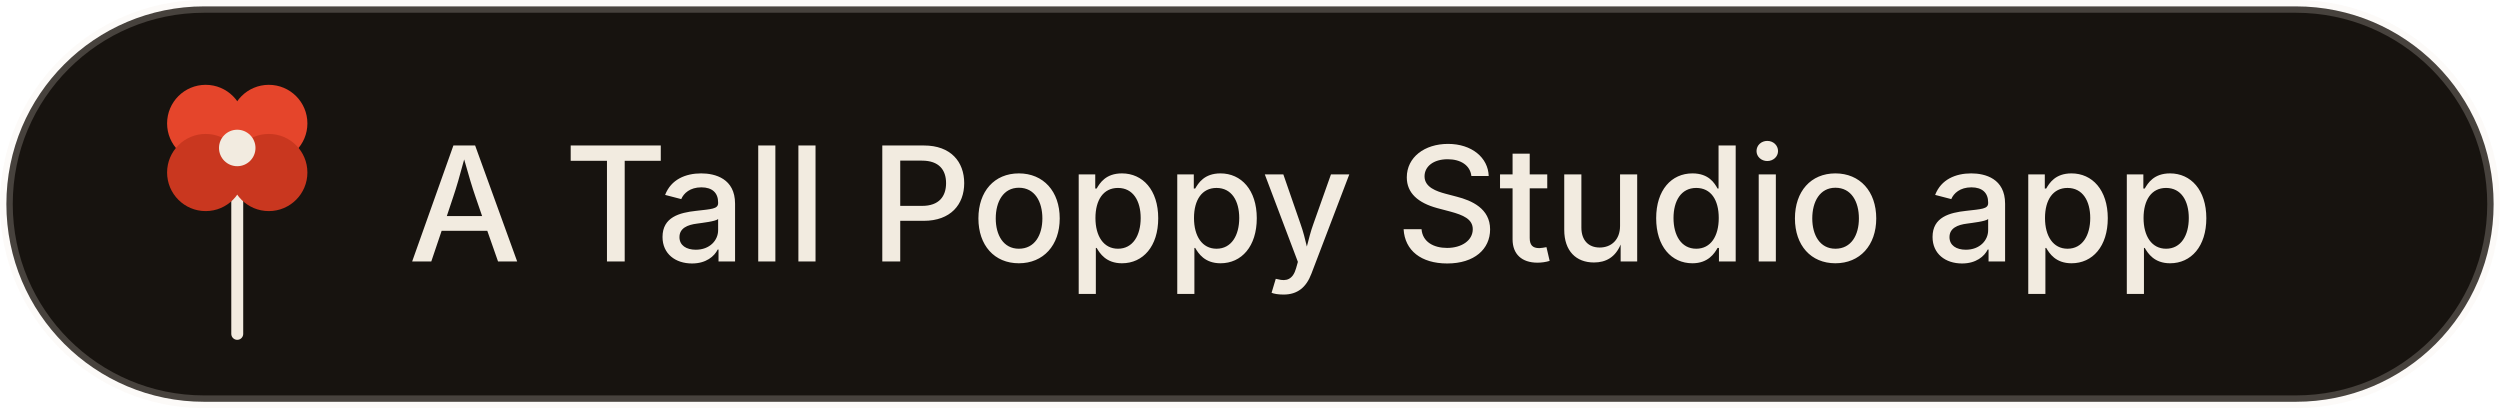
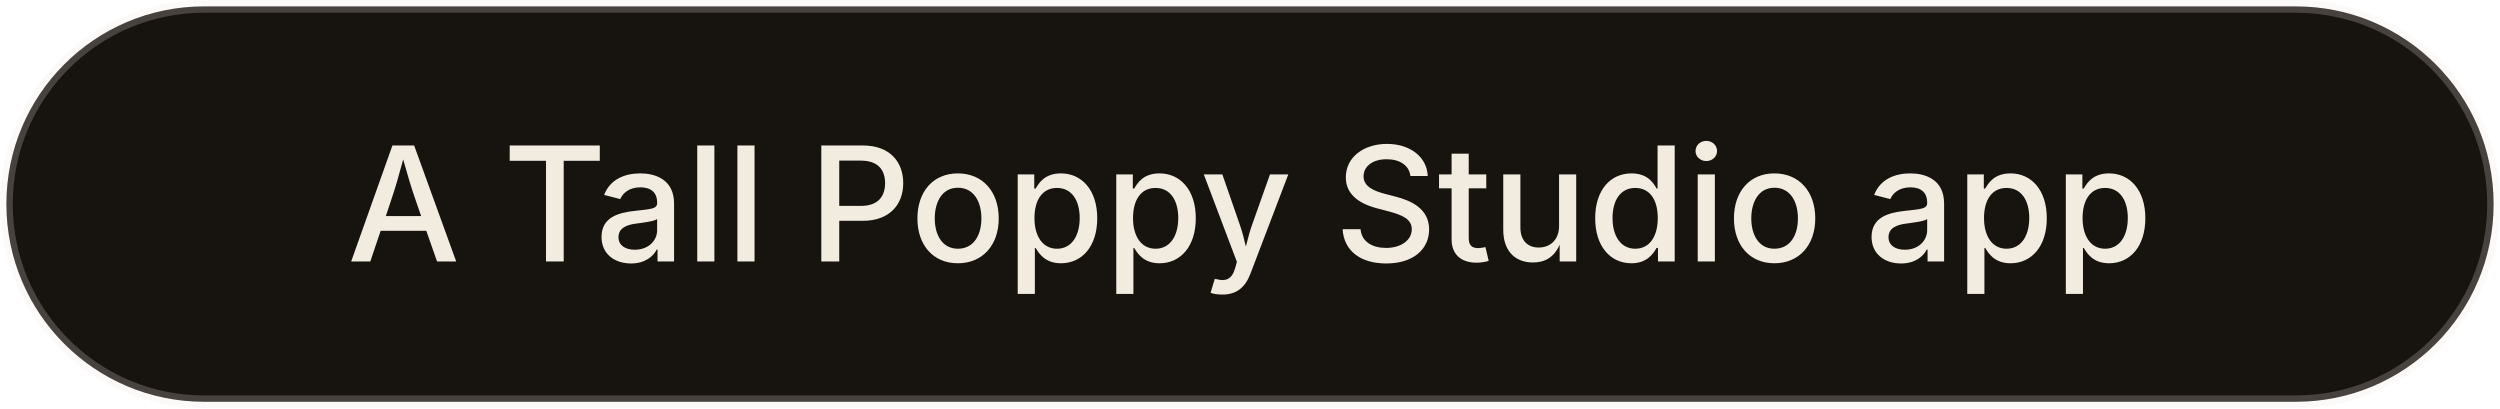
<svg xmlns="http://www.w3.org/2000/svg" width="196" height="32" viewBox="0 0 196 32" role="img" aria-label="A Tall Poppy Studio app">
  <rect x="0.5" y="0.5" width="195" height="31" rx="15.5" fill="#17130F" stroke="rgba(242,235,224,0.22)" />
-   <g transform="translate(12 5) scale(0.55)">
-     <path d="M12 38.5V18" stroke="#F2EBE0" stroke-width="1.7" stroke-linecap="round" />
-     <circle cx="7.5" cy="8.5" r="5.5" fill="#E5452B" />
-     <circle cx="16.5" cy="8.5" r="5.5" fill="#E5452B" />
-     <circle cx="7.5" cy="15.5" r="5.5" fill="#C9371F" />
-     <circle cx="16.5" cy="15.5" r="5.5" fill="#C9371F" />
-     <circle cx="12" cy="12" r="2.6" fill="#F2EBE0" />
-   </g>
-   <text x="32" y="20.5" fill="#F2EBE0" font-family="-apple-system, BlinkMacSystemFont, 'Segoe UI', Inter, Helvetica, Arial, sans-serif" font-size="12.5" font-weight="500">A Tall Poppy Studio app</text>
+   <text x="98" y="20.5" text-anchor="middle" fill="#F2EBE0" font-family="-apple-system, BlinkMacSystemFont, 'Segoe UI', Inter, Helvetica, Arial, sans-serif" font-size="12.5" font-weight="500">A Tall Poppy Studio app</text>
</svg>
